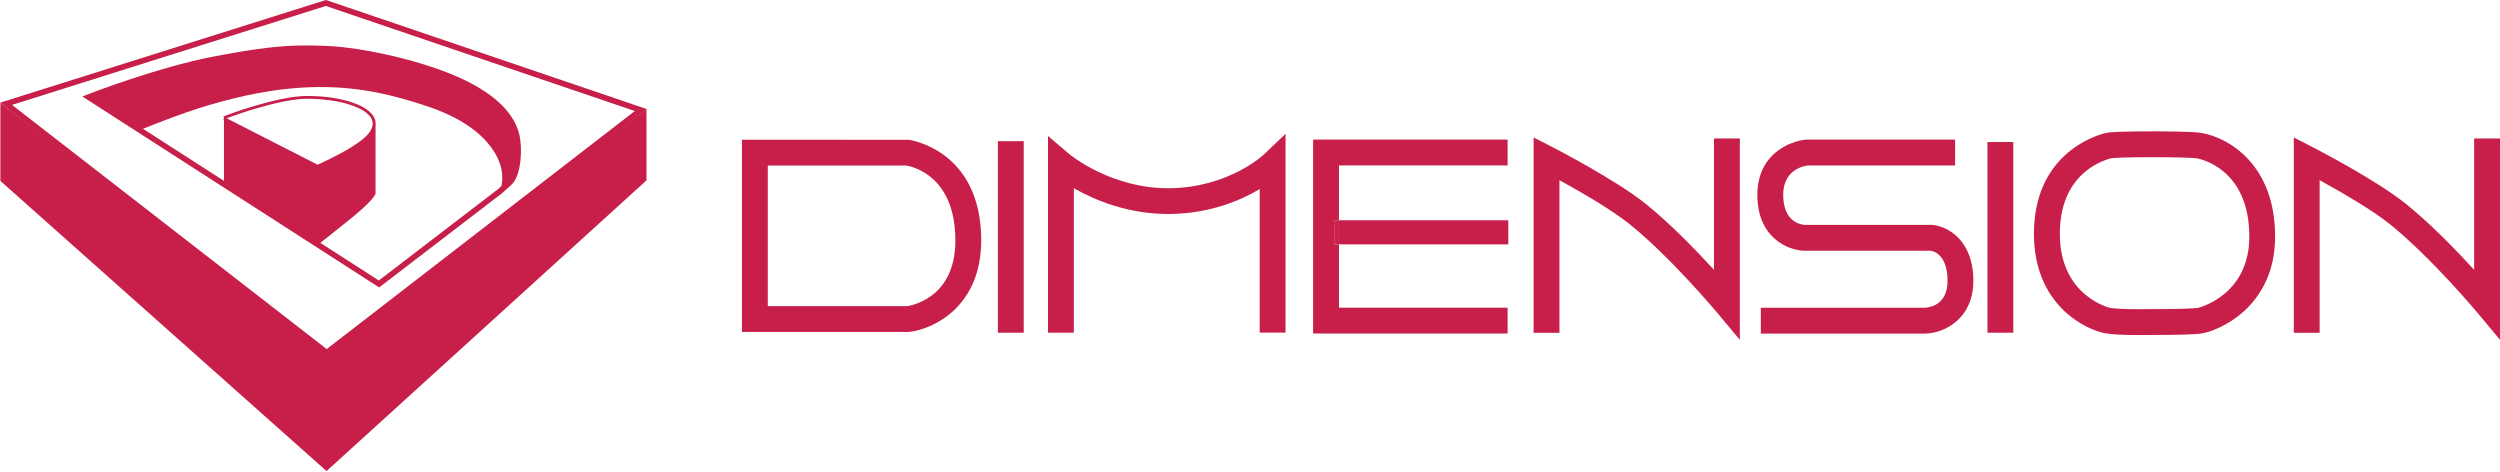
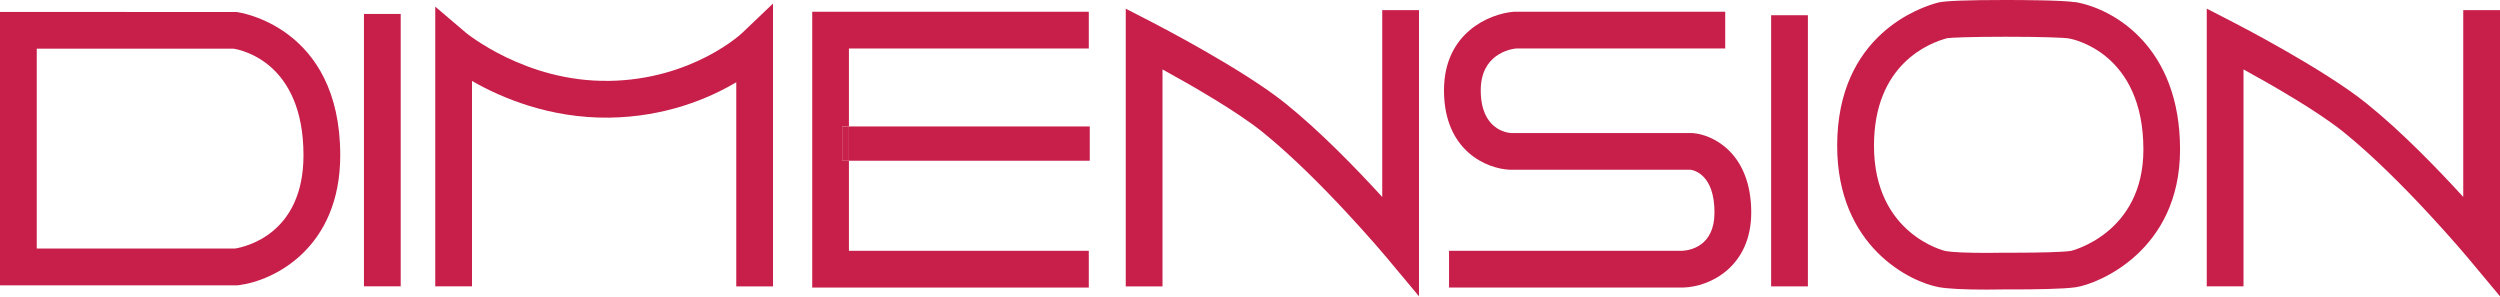
- <svg xmlns="http://www.w3.org/2000/svg" id="Capa_2" data-name="Capa 2" viewBox="0 0 460.45 86.76">
+ <svg xmlns="http://www.w3.org/2000/svg" id="Capa_2" data-name="Capa 2" viewBox="0 0 466 55.24">
  <defs>
    <style>
      .cls-1 {
        fill: #c71e4a;
      }

      .cls-2 {
        fill: #c8214b;
      }
    </style>
  </defs>
  <g id="Capa_1-2" data-name="Capa 1">
    <g>
-       <g>
-         <path class="cls-1" d="m167.34,25.75l-30.69-.02v35.41h30.76l.14-.02c4.56-.56,13.17-4.79,13.17-16.83,0-16.76-13.24-18.53-13.38-18.55Zm-.25,30.63h-25.68v-25.89h25.49c1.12.18,9.06,1.86,9.06,13.81,0,10.19-7.49,11.86-8.87,12.09Z" />
-         <rect class="cls-1" x="183.79" y="26" width="4.76" height="35.28" />
-         <path class="cls-1" d="m215.48,34.66c-10.75.17-18.47-6.21-18.54-6.28l-3.92-3.33v36.22h4.76v-26.61c3.78,2.17,10.03,4.84,17.77,4.75,7.36-.1,12.99-2.52,16.46-4.59v26.44h4.76V24.65l-4.02,3.83c-.06.06-6.46,6.04-17.27,6.19Z" />
-         <polygon class="cls-1" points="245.73 40.57 246.61 40.57 246.61 30.47 277.67 30.47 277.67 25.71 241.85 25.71 241.85 61.43 277.67 61.43 277.67 56.67 246.61 56.67 246.61 45.01 245.73 45.01 245.73 40.57" />
-         <rect class="cls-1" x="246.61" y="40.57" width="31.19" height="4.44" />
-         <rect class="cls-2" x="245.73" y="40.57" width=".88" height="4.44" />
-         <path class="cls-1" d="m315.68,49.7c-3.27-3.58-7.99-8.46-12.53-12.12-5.53-4.45-16.75-10.24-17.22-10.48l-3.47-1.78v35.97h4.76v-28.1c3.74,2.05,9.6,5.41,12.94,8.11,7.55,6.08,15.99,16.15,16.07,16.25l4.21,5.04V25.5h-4.76v24.2Z" />
-         <path class="cls-1" d="m455.69,25.5v24.2c-3.27-3.58-7.99-8.46-12.53-12.12-5.53-4.45-16.75-10.24-17.22-10.48l-3.47-1.78v35.97h4.76v-28.1c3.74,2.05,9.6,5.41,12.94,8.1,7.55,6.08,15.99,16.15,16.07,16.25l4.21,5.04V25.5h-4.76Z" />
-         <path class="cls-1" d="m355.92,41.42h-23.55c-.54-.04-3.94-.42-3.94-5.53,0-4.6,3.68-5.31,4.58-5.42h27.08v-4.76h-27.39c-3.12.26-9.03,2.7-9.03,10.18,0,7.89,5.6,10.18,8.56,10.29h23.37c.46.07,3.1.65,3.1,5.54,0,4.38-3.16,4.9-4.19,4.96h-30.2v4.76h30.31c3.55-.09,8.83-2.75,8.83-9.72,0-7.68-4.94-10.09-7.55-10.29Z" />
-         <rect class="cls-1" x="366.05" y="26.16" width="4.76" height="35.12" />
-         <path class="cls-1" d="m405.43,24.48c-1.56-.27-7.29-.29-9-.29-4.94,0-7.87.11-8.72.33-2.19.56-13.1,4.1-13.1,18.55,0,13.13,9.54,17.69,13.22,18.33,1.16.2,3.24.31,6.19.31h0c1.06,0,1.88-.01,2.05-.02.11,0,.52,0,1.11,0,2.93,0,6.76-.05,8.34-.28,2.85-.42,13.5-4.67,13.51-17.83.01-13.25-8.54-18.24-13.59-19.1Zm-.61,32.22c-.99.14-3.85.23-7.65.23-.67,0-1.1,0-1.1,0h-.07s-.84.02-1.98.02h0c-2.56,0-4.51-.09-5.36-.24-.09-.02-9.28-2.15-9.28-13.65,0-10.59,7.18-13.32,9.47-13.92.51-.08,2.96-.19,7.59-.19s7.58.11,8.21.22c.39.07,9.64,1.78,9.63,14.4,0,10.87-9.35,13.11-9.44,13.13Z" />
-       </g>
-       <g>
-         <polygon class="cls-1" points=".07 33.32 .07 18.98 60.31 64.81 119.07 20.05 119.07 33.22 60.14 86.76 .07 33.32" />
-         <path class="cls-1" d="m25.97,23.88l-9.66-5.99s12.74-4.98,23.34-7c10.61-2.02,14.46-2.14,20.5-1.9,6.04.24,17.66,2.55,25.3,6.29,7.64,3.74,9.24,7.65,9.72,9.79.47,2.14.36,7.06-1.36,8.6l-1.72,1.54s1.24-2.79-.53-6.29-5.63-6.88-12.62-9.26c-6.99-2.37-13.23-3.74-20.78-3.62-7.54.12-14.42,1.78-19.69,3.32-5.27,1.54-12.5,4.51-12.5,4.51Z" />
-         <path class="cls-1" d="m41.25,21.72v11.87l17.36,11.45s3.79-2.97,6.46-5.16c2.67-2.2,3.81-3.53,4.1-4.18v-13.1s.32,2.06-4.28,4.64c-4.58,2.58-6.04,3.42-6.04,3.42l-17.6-8.94Z" />
-         <path class="cls-1" d="m60.17,65.61L0,18.92,60.02,0l.16.05,58.91,20.03-58.93,45.52ZM2.21,19.32l57.96,44.97,56.75-43.84L60.01,1.1,2.21,19.32Z" />
-         <path class="cls-1" d="m69.82,52.93l-.31-.2L15.17,17.77l.95-.37c.13-.05,12.91-5.03,23.44-7.03,7.75-1.47,12.13-2,16.76-2,1.1,0,2.29.03,3.86.09,6.56.26,18.18,2.76,25.51,6.34,5.76,2.82,9.13,6.23,10,10.15.5,2.25.42,7.36-1.52,9.11l-1.72,1.54-22.61,17.33ZM17.46,18.01l52.31,33.65,22-16.86,1.69-1.52c1.53-1.37,1.65-6.09,1.2-8.1-.8-3.59-3.97-6.76-9.44-9.43-7.21-3.53-18.64-5.98-25.09-6.24-1.55-.06-2.73-.09-3.82-.09-3.91,0-7.87.32-16.57,1.98-8.77,1.67-19.13,5.42-22.29,6.61Z" />
-         <path class="cls-1" d="m58.48,30.91l-17.35-8.86.15-.29-.12-.32c.4-.16,9.83-3.77,15.45-3.77h.12c5.89.05,9.64,1.47,11.19,2.78,1.44,1.22,1.65,2.57.63,4.13-.74,1.14-2.85,2.69-5.79,4.24-2.87,1.51-4.11,2.03-4.16,2.05l-.11.04Zm-16.74-9.13l16.76,8.56c.36-.16,1.63-.72,4.01-1.98,2.82-1.48,4.91-3,5.59-4.06.87-1.34.71-2.41-.53-3.45-1.48-1.25-5.11-2.61-10.86-2.66-.04,0-.07,0-.11,0-4.88,0-12.99,2.89-14.86,3.59Z" />
-       </g>
+       <path class="cls-1" d="m44.17,2.24l-44.17-.02v50.96h44.26l.21-.02c6.56-.8,18.95-6.9,18.95-24.22,0-24.12-19.06-26.67-19.25-26.69Zm-.37,44.09H6.85V9.07h36.68c1.61.26,13.04,2.67,13.04,19.87,0,14.66-10.78,17.07-12.77,17.39Z" />
+       <rect class="cls-1" x="67.84" y="2.6" width="6.85" height="50.77" />
+       <path class="cls-1" d="m113.45,15.07c-15.47.24-26.58-8.94-26.68-9.03l-5.64-4.8v52.13h6.85V15.09c5.43,3.12,14.43,6.97,25.57,6.84,10.6-.15,18.69-3.63,23.69-6.6v38.06h6.85V.66l-5.79,5.52c-.09.09-9.29,8.69-24.85,8.9Z" />
+       <polygon class="cls-1" points="156.98 23.57 158.24 23.57 158.24 9.04 202.95 9.04 202.95 2.19 151.4 2.19 151.4 53.6 202.95 53.6 202.95 46.75 158.24 46.75 158.24 29.96 156.98 29.96 156.98 23.57" />
+       <rect class="cls-1" x="158.24" y="23.57" width="44.89" height="6.39" />
+       <rect class="cls-2" x="156.98" y="23.57" width="1.26" height="6.39" />
+       <path class="cls-1" d="m257.65,36.72c-4.7-5.15-11.5-12.18-18.04-17.44-7.96-6.41-24.1-14.74-24.78-15.09l-4.99-2.57v51.76h6.85V12.94c5.38,2.95,13.82,7.79,18.63,11.66,10.87,8.75,23.01,23.24,23.13,23.38l6.05,7.25V1.89h-6.85v34.83Z" />
+       <path class="cls-1" d="m459.15,1.89v34.82c-4.7-5.15-11.49-12.18-18.04-17.44-7.96-6.41-24.1-14.74-24.78-15.09l-4.99-2.57v51.76h6.85V12.94c5.38,2.95,13.82,7.79,18.63,11.66,10.87,8.75,23.01,23.24,23.13,23.38l6.05,7.25V1.89h-6.85Z" />
+       <path class="cls-1" d="m315.56,24.8h-33.88c-.77-.05-5.67-.61-5.67-7.97,0-6.62,5.3-7.65,6.59-7.8h38.98V2.19h-39.42c-4.5.37-13,3.89-13,14.65,0,11.36,8.06,14.65,12.32,14.8h33.64c.66.09,4.47.94,4.46,7.97,0,6.3-4.55,7.06-6.02,7.14h-43.46v6.85h43.62c5.11-.13,12.71-3.96,12.71-13.98,0-11.05-7.11-14.52-10.87-14.81Z" />
+       <rect class="cls-1" x="330.14" y="2.84" width="6.85" height="50.54" />
+       <path class="cls-1" d="m386.81.41c-2.25-.38-10.49-.41-12.96-.41-7.11,0-11.33.16-12.55.47-3.15.81-18.85,5.89-18.85,26.69,0,18.9,13.73,25.45,19.03,26.38,1.67.29,4.66.44,8.9.44h0c1.53,0,2.7-.02,2.94-.03.16,0,.75,0,1.59,0,4.22,0,9.72-.07,12.01-.41,4.1-.6,19.43-6.72,19.44-25.67.02-19.07-12.29-26.25-19.56-27.49Zm-.88,46.37c-1.42.21-5.54.33-11.01.33-.97,0-1.58,0-1.58,0h-.1s-1.22.03-2.85.03h0c-3.68,0-6.49-.12-7.72-.34-.13-.02-13.36-3.09-13.36-19.64,0-15.23,10.34-19.17,13.63-20.04.73-.11,4.26-.27,10.92-.27s10.91.16,11.81.32c.57.1,13.87,2.57,13.86,20.73-.01,15.64-13.45,18.87-13.59,18.89Z" />
    </g>
  </g>
</svg>
